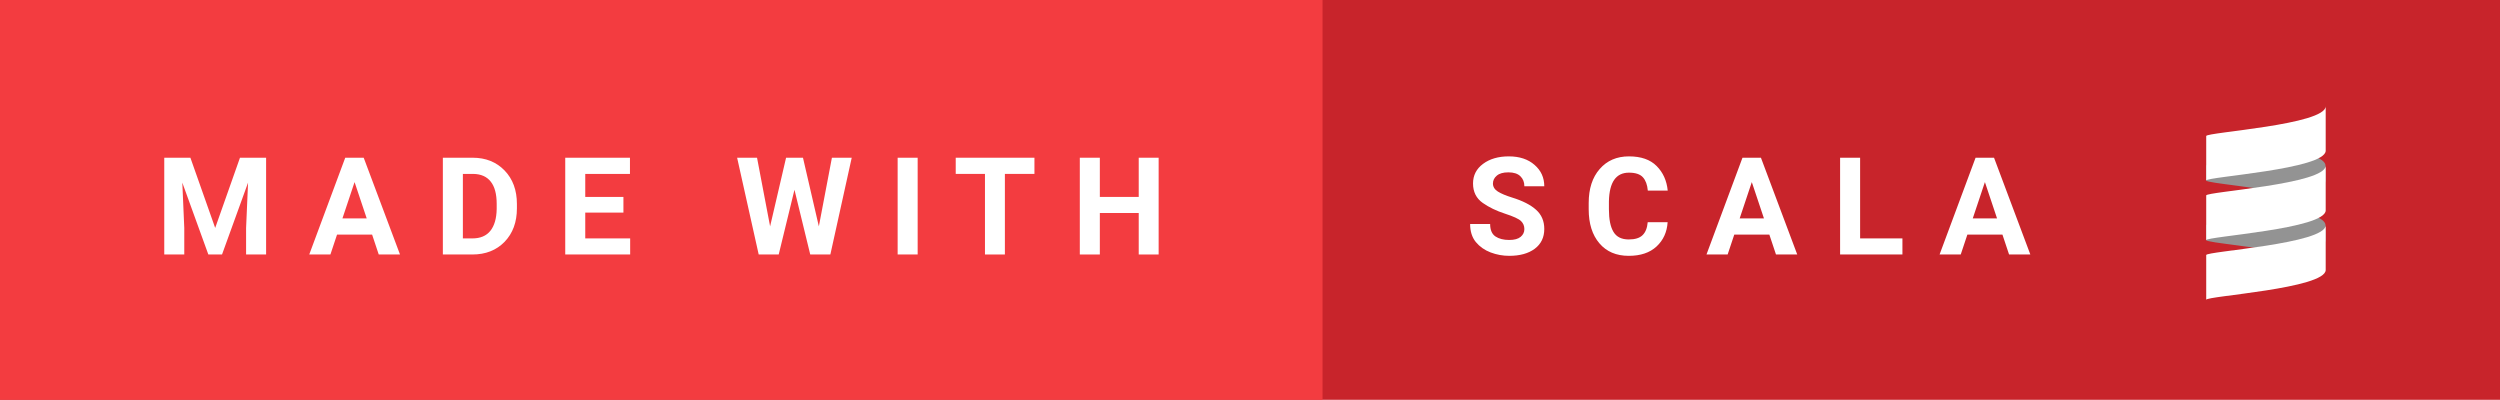
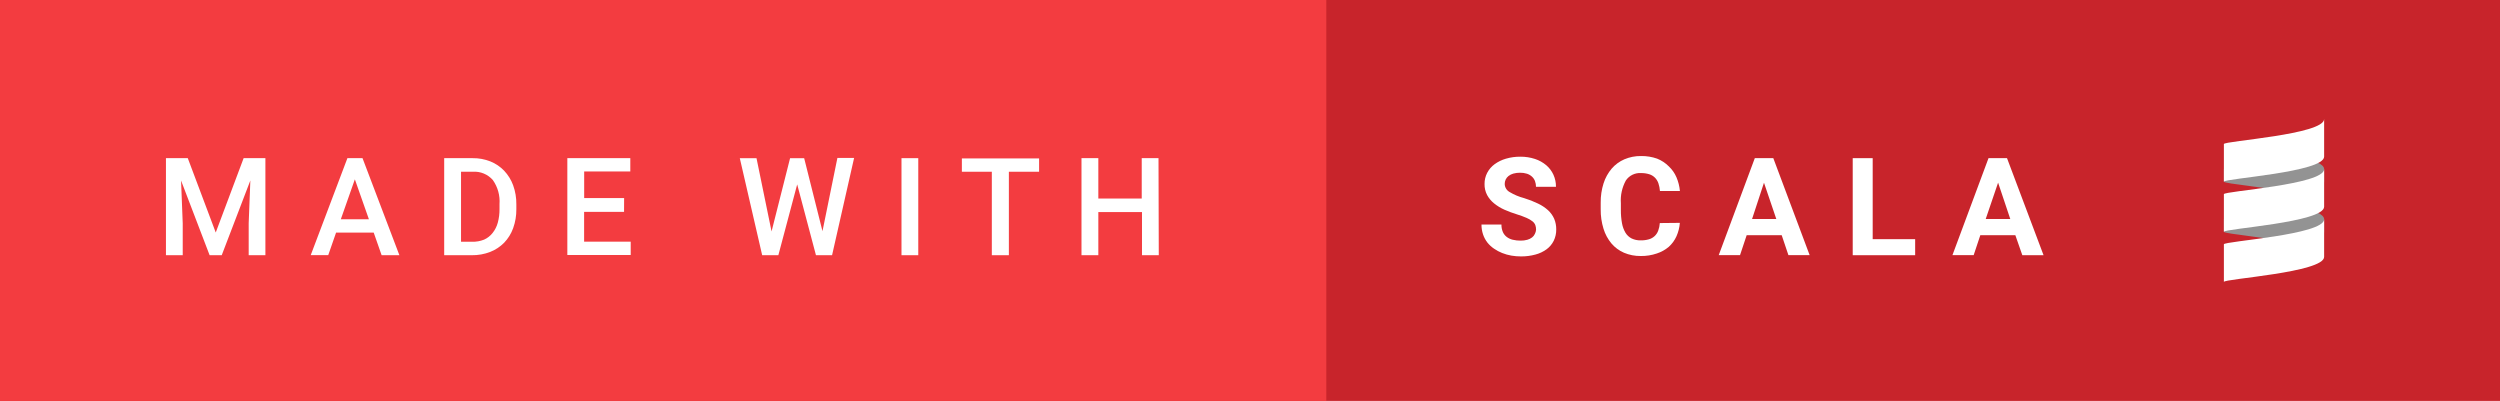
- <svg xmlns="http://www.w3.org/2000/svg" viewBox="0 0 376.64 60.23">
+ <svg xmlns="http://www.w3.org/2000/svg" viewBox="0 0 375.57 60.23">
  <defs>
-     <style>.cls-1{fill:#c8242b;}.cls-2{fill:#f33c40;}.cls-3{font-size:20.5px;font-family:Roboto-Bold, Roboto;font-weight:700;}.cls-3,.cls-6{fill:#fff;}.cls-4{letter-spacing:-0.03em;}.cls-5{fill:#939393;}</style>
+     <style>.cls-1{fill:#c8242b;}.cls-2{fill:#f33c40;}.cls-3{fill:#fff;}.cls-4{fill:#939393;}</style>
  </defs>
  <g id="Layer_2" data-name="Layer 2">
    <g id="Layer_2-2" data-name="Layer 2">
-       <rect class="cls-1" width="376.64" height="60.23" />
+       <rect class="cls-1" width="375.57" height="60.23" />
      <rect class="cls-2" width="199.25" height="60.23" />
    </g>
    <g id="Layer_3" data-name="Layer 3">
-       <text class="cls-3" transform="translate(23.45 38.34)">
-         <tspan xml:space="preserve">M A D E   W I</tspan>
-         <tspan class="cls-4" x="116.24" y="0" xml:space="preserve"> T</tspan>
-         <tspan x="132.83" y="0" xml:space="preserve"> H</tspan>
-       </text>
-       <text class="cls-3" transform="translate(220.78 38.34)">S C A L A</text>
-       <path class="cls-5" d="M332.38,33.93v2.25c0,.38,8.17,1,13.49,2.25,2.57-.6,4.48-1.33,4.48-2.25V33.93c0-.91-1.91-1.65-4.48-2.25-5.32,1.23-13.49,1.87-13.49,2.25" />
-       <path class="cls-5" d="M332.38,24.95v2.25c0,.38,8.17,1,13.49,2.25,2.57-.6,4.48-1.33,4.48-2.25V24.95c0-.91-1.91-1.65-4.48-2.25-5.32,1.23-13.49,1.87-13.49,2.25" />
-       <path class="cls-6" d="M332.38,29.44v6.74c0-.56,18-1.68,18-4.49V24.95c0,2.81-18,3.93-18,4.49" />
-       <path class="cls-6" d="M332.38,20.45v6.74c0-.56,18-1.68,18-4.49V16c0,2.81-18,3.93-18,4.49" />
-       <path class="cls-6" d="M332.38,38.42v6.74c0-.56,18-1.68,18-4.49V33.93c0,2.81-18,3.93-18,4.49" />
+       <path class="cls-3" d="M28.21,23.76l4.2,11.17,4.19-11.17h3.27V38.34H37.36v-4.8l.25-6.43-4.3,11.23H31.49L27.2,27.12l.25,6.42v4.8H24.93V23.76Z" />
+       <path class="cls-3" d="M56.14,34.94H50.49l-1.18,3.39H46.68l5.51-14.57h2.27L60,38.34H57.33Zm-4.94-2h4.22l-2.11-6Z" />
+       <path class="cls-3" d="M66.73,38.34V23.76H71a7,7,0,0,1,2.67.49,5.92,5.92,0,0,1,2.07,1.4,6.35,6.35,0,0,1,1.35,2.19,8.1,8.1,0,0,1,.48,2.86v.72a8.14,8.14,0,0,1-.48,2.86,6.17,6.17,0,0,1-1.35,2.18,6,6,0,0,1-2.11,1.39,7.4,7.4,0,0,1-2.75.49ZM69.26,25.8V36.32h1.65A4.56,4.56,0,0,0,72.72,36,3.35,3.35,0,0,0,74,35a4.25,4.25,0,0,0,.78-1.54,7.48,7.48,0,0,0,.26-2.05v-.74a5.57,5.57,0,0,0-1-3.62,3.66,3.66,0,0,0-3-1.25Z" />
+       <path class="cls-3" d="M93.75,31.83h-6v4.48h7v2H85.23V23.76h9.46v2H87.76v4h6Z" />
+       <path class="cls-3" d="M123.56,34.73l2.24-11h2.51L125,38.34h-2.42L119.76,27.7l-2.83,10.64H114.5l-3.36-14.57h2.51l2.26,11,2.78-11h2.12Z" />
+       <path class="cls-3" d="M137.95,38.34h-2.52V23.76h2.52Z" />
+       <path class="cls-3" d="M156.1,25.8h-4.54V38.34H149V25.8h-4.5v-2H156.1Z" />
+       <path class="cls-3" d="M174.08,38.34h-2.52V31.86H165v6.48h-2.53V23.76H165v6.07h6.52V23.76h2.52Z" />
+       <path class="cls-3" d="M230.76,34.51a2,2,0,0,0-.11-.69,1.34,1.34,0,0,0-.43-.57,3.89,3.89,0,0,0-.87-.51,13.76,13.76,0,0,0-1.44-.53A17.59,17.59,0,0,1,226,31.5a6.93,6.93,0,0,1-1.55-.95,4.2,4.2,0,0,1-1.05-1.26,3.43,3.43,0,0,1-.38-1.66,3.54,3.54,0,0,1,.4-1.67,3.76,3.76,0,0,1,1.11-1.29,5.47,5.47,0,0,1,1.7-.83,7.53,7.53,0,0,1,2.17-.3,6.84,6.84,0,0,1,2.2.34,5.06,5.06,0,0,1,1.69.94,4.15,4.15,0,0,1,1.08,1.43,4.26,4.26,0,0,1,.38,1.81h-3a2.43,2.43,0,0,0-.15-.85,1.73,1.73,0,0,0-.45-.67,2.07,2.07,0,0,0-.75-.44,3.27,3.27,0,0,0-1.06-.15,3.61,3.61,0,0,0-1,.13,2.1,2.1,0,0,0-.72.36,1.52,1.52,0,0,0-.43.54,1.54,1.54,0,0,0-.14.66,1.42,1.42,0,0,0,.74,1.21,8.31,8.31,0,0,0,2.16.91,14.19,14.19,0,0,1,2.1.82,6.22,6.22,0,0,1,1.51,1,3.89,3.89,0,0,1,.92,1.28,4,4,0,0,1,.31,1.61,3.77,3.77,0,0,1-.38,1.71,3.54,3.54,0,0,1-1.07,1.27,5,5,0,0,1-1.67.79,8,8,0,0,1-2.18.28,8.45,8.45,0,0,1-1.44-.12,6.93,6.93,0,0,1-1.38-.39,6,6,0,0,1-1.22-.65,4.46,4.46,0,0,1-1-.92,4.16,4.16,0,0,1-.65-1.21,4.54,4.54,0,0,1-.24-1.5h3a2.68,2.68,0,0,0,.21,1.12,1.9,1.9,0,0,0,.59.75,2.42,2.42,0,0,0,.91.42,5,5,0,0,0,1.18.13,3.64,3.64,0,0,0,1-.13,2.07,2.07,0,0,0,.71-.35,1.36,1.36,0,0,0,.42-.53A1.61,1.61,0,0,0,230.76,34.51Z" />
+       <path class="cls-3" d="M252.36,33.48a6,6,0,0,1-.5,2,4.75,4.75,0,0,1-1.16,1.6,5.32,5.32,0,0,1-1.8,1,7.16,7.16,0,0,1-2.41.38,6.25,6.25,0,0,1-2.52-.49,5.15,5.15,0,0,1-1.89-1.4,6.34,6.34,0,0,1-1.19-2.21,9.49,9.49,0,0,1-.42-2.91v-1a9.24,9.24,0,0,1,.43-2.91,6.45,6.45,0,0,1,1.22-2.21,5.29,5.29,0,0,1,1.91-1.4,6.19,6.19,0,0,1,2.5-.49,7,7,0,0,1,2.41.39A5.18,5.18,0,0,1,250.71,25a4.88,4.88,0,0,1,1.14,1.63,6.86,6.86,0,0,1,.52,2.06h-3a4.6,4.6,0,0,0-.23-1.15,2.25,2.25,0,0,0-.51-.84,2.09,2.09,0,0,0-.85-.52,4,4,0,0,0-1.26-.18,2.55,2.55,0,0,0-2.27,1.11,6.23,6.23,0,0,0-.75,3.43v1a10.57,10.57,0,0,0,.17,2,4.2,4.2,0,0,0,.52,1.42,2.29,2.29,0,0,0,.92.86,3,3,0,0,0,1.37.29,4.16,4.16,0,0,0,1.23-.16,2.08,2.08,0,0,0,1.4-1.3,4,4,0,0,0,.24-1.14Z" />
+       <path class="cls-3" d="M267.66,35.33H262.4l-1,3H258.2l5.42-14.57h2.78l5.46,14.57h-3.19Zm-4.45-2.43h3.64L265,27.45Z" />
+       <path class="cls-3" d="M281.33,35.93h6.38v2.41h-9.38V23.76h3Z" />
+       <path class="cls-3" d="M302.76,35.33H297.5l-1,3h-3.19l5.42-14.57h2.78L307,38.34h-3.19Zm-4.45-2.43H302l-1.83-5.46Z" />
+       <path class="cls-4" d="M334.09,32.94v1.88c0,.32,6.85.85,11.31,1.88,2.15-.5,3.75-1.12,3.75-1.88V32.94c0-.77-1.6-1.38-3.75-1.88-4.46,1-11.31,1.57-11.31,1.88" />
+       <path class="cls-4" d="M334.09,25.41v1.88c0,.32,6.85.85,11.31,1.88,2.15-.5,3.75-1.12,3.75-1.88V25.41c0-.77-1.6-1.38-3.75-1.88-4.46,1-11.31,1.57-11.31,1.88" />
+       <path class="cls-3" d="M334.09,29.17v5.65c0-.47,15.06-1.41,15.06-3.76V25.41c0,2.35-15.06,3.29-15.06,3.76" />
+       <path class="cls-3" d="M334.09,21.64v5.65c0-.47,15.06-1.41,15.06-3.76V17.88c0,2.35-15.06,3.29-15.06,3.76" />
+       <path class="cls-3" d="M334.09,36.7v5.65c0-.47,15.06-1.41,15.06-3.76V32.94c0,2.35-15.06,3.29-15.06,3.76" />
    </g>
  </g>
</svg>
